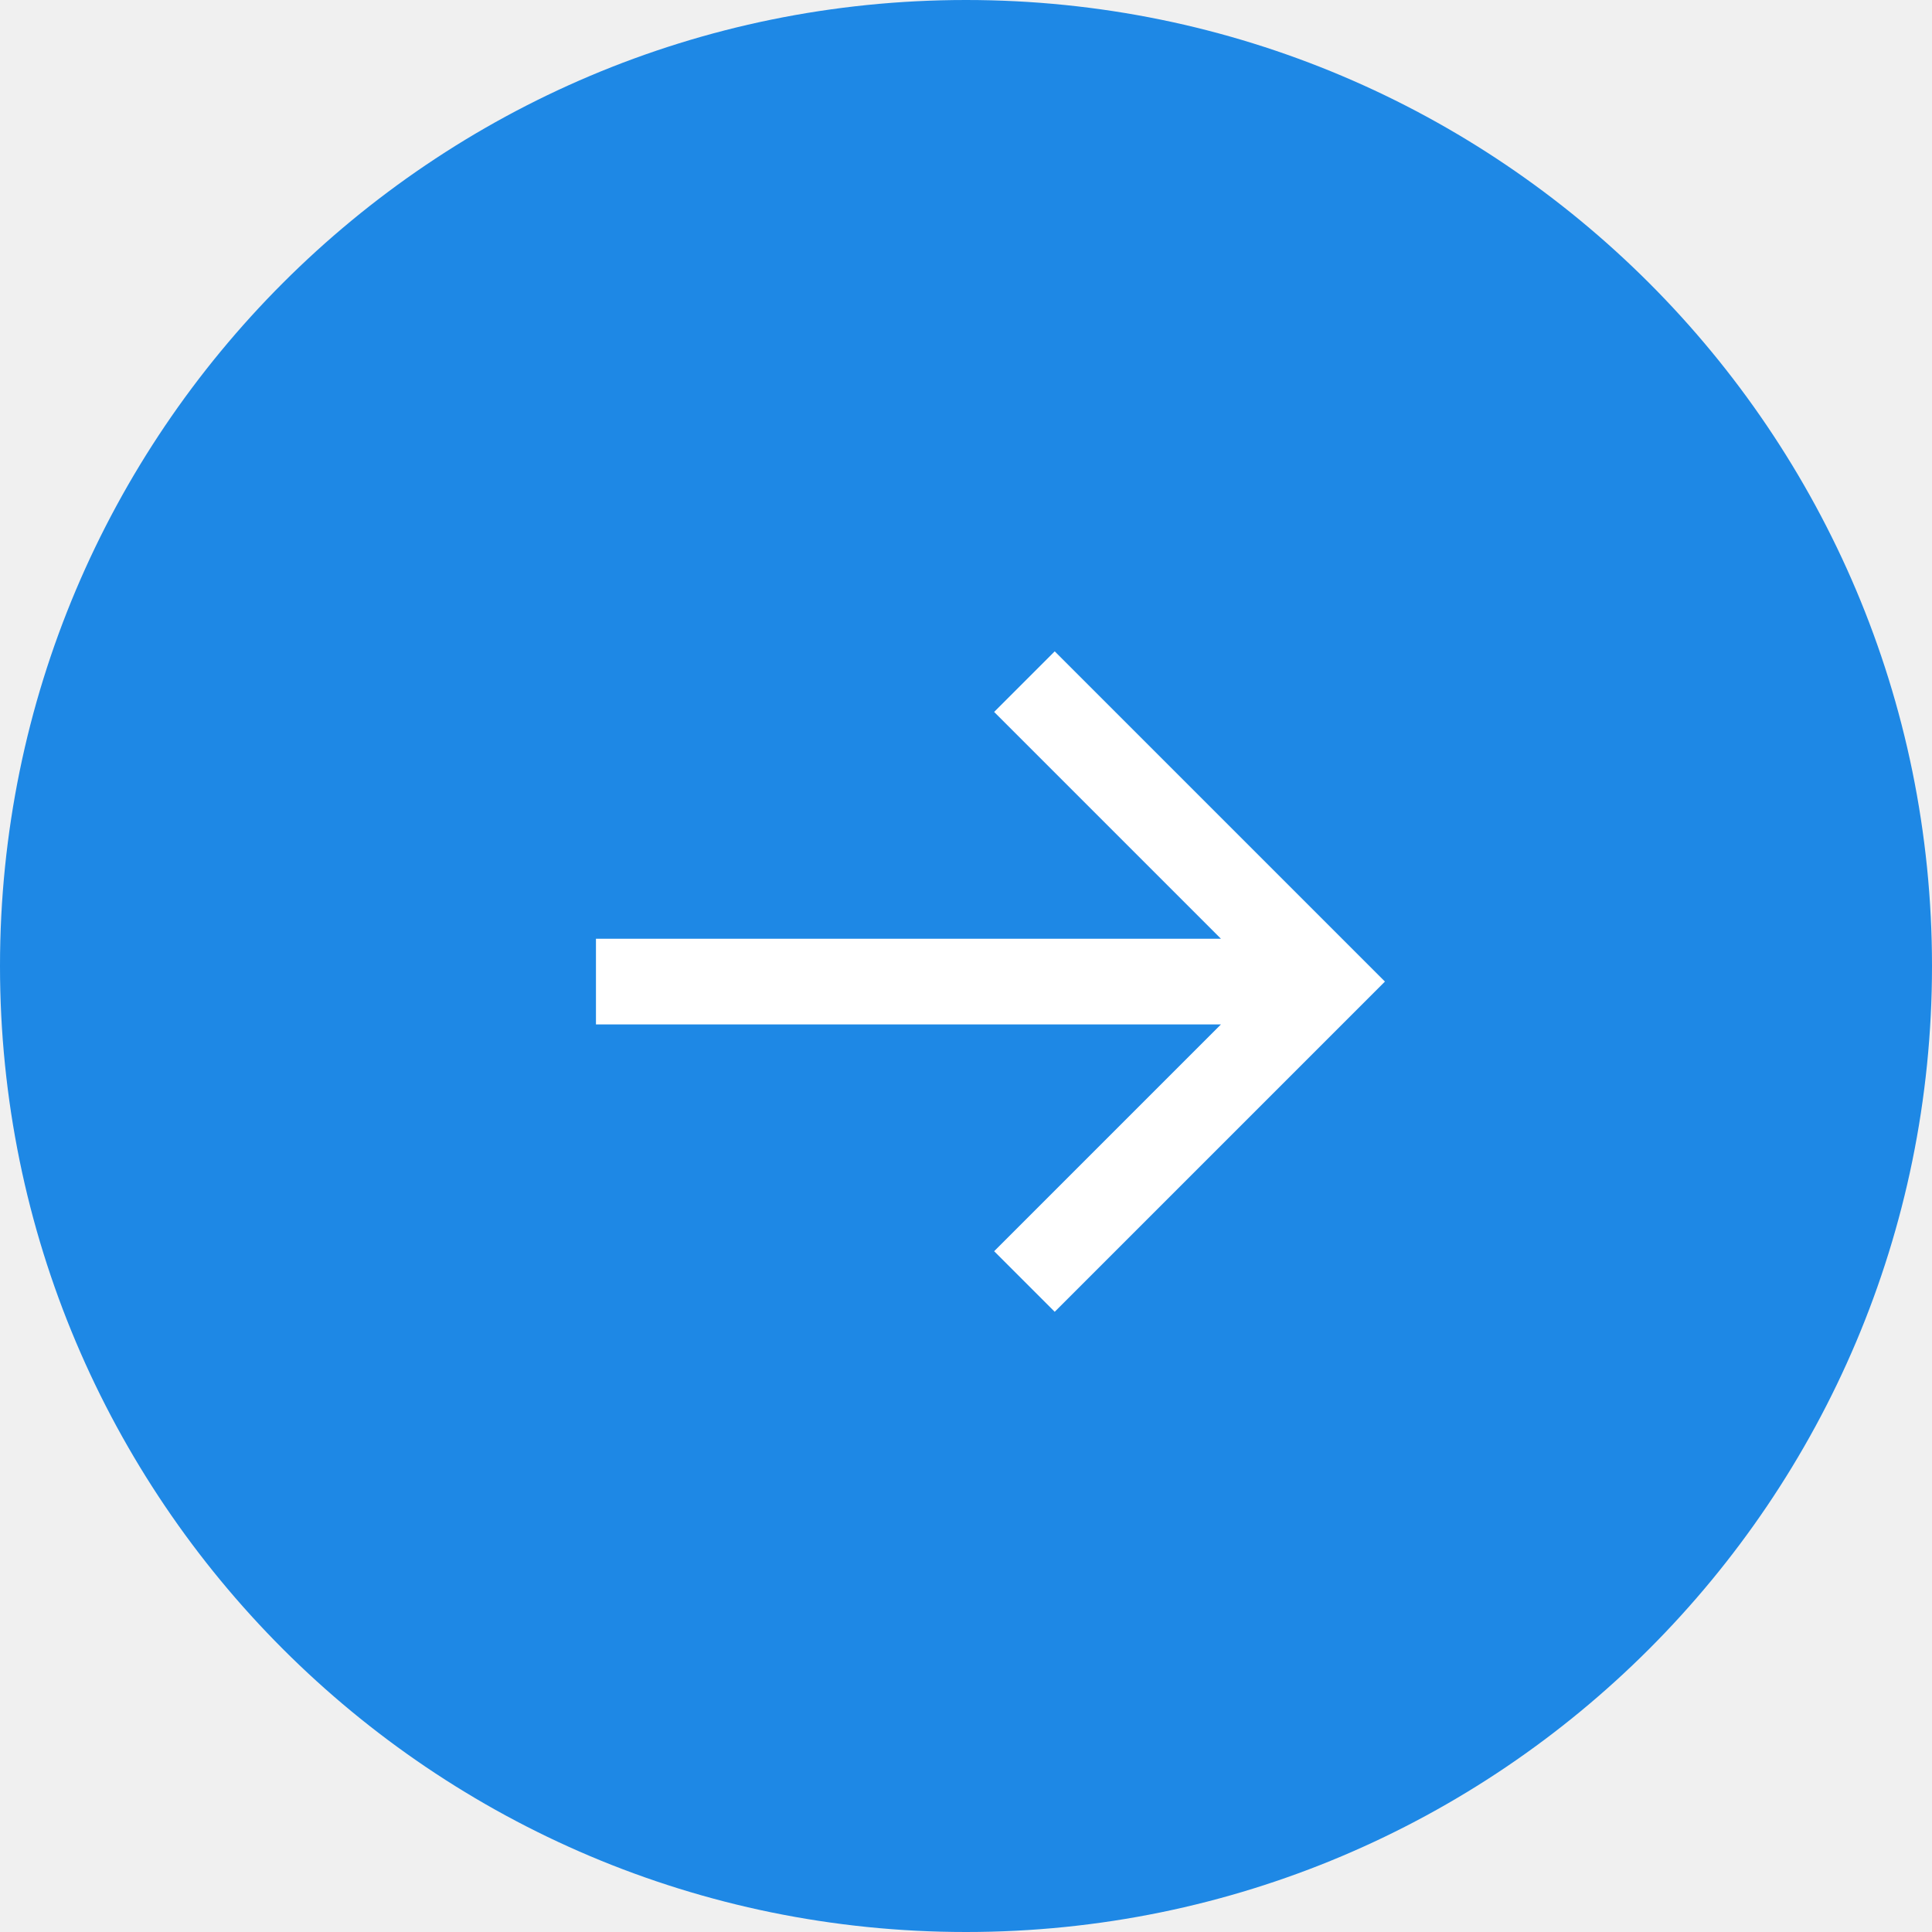
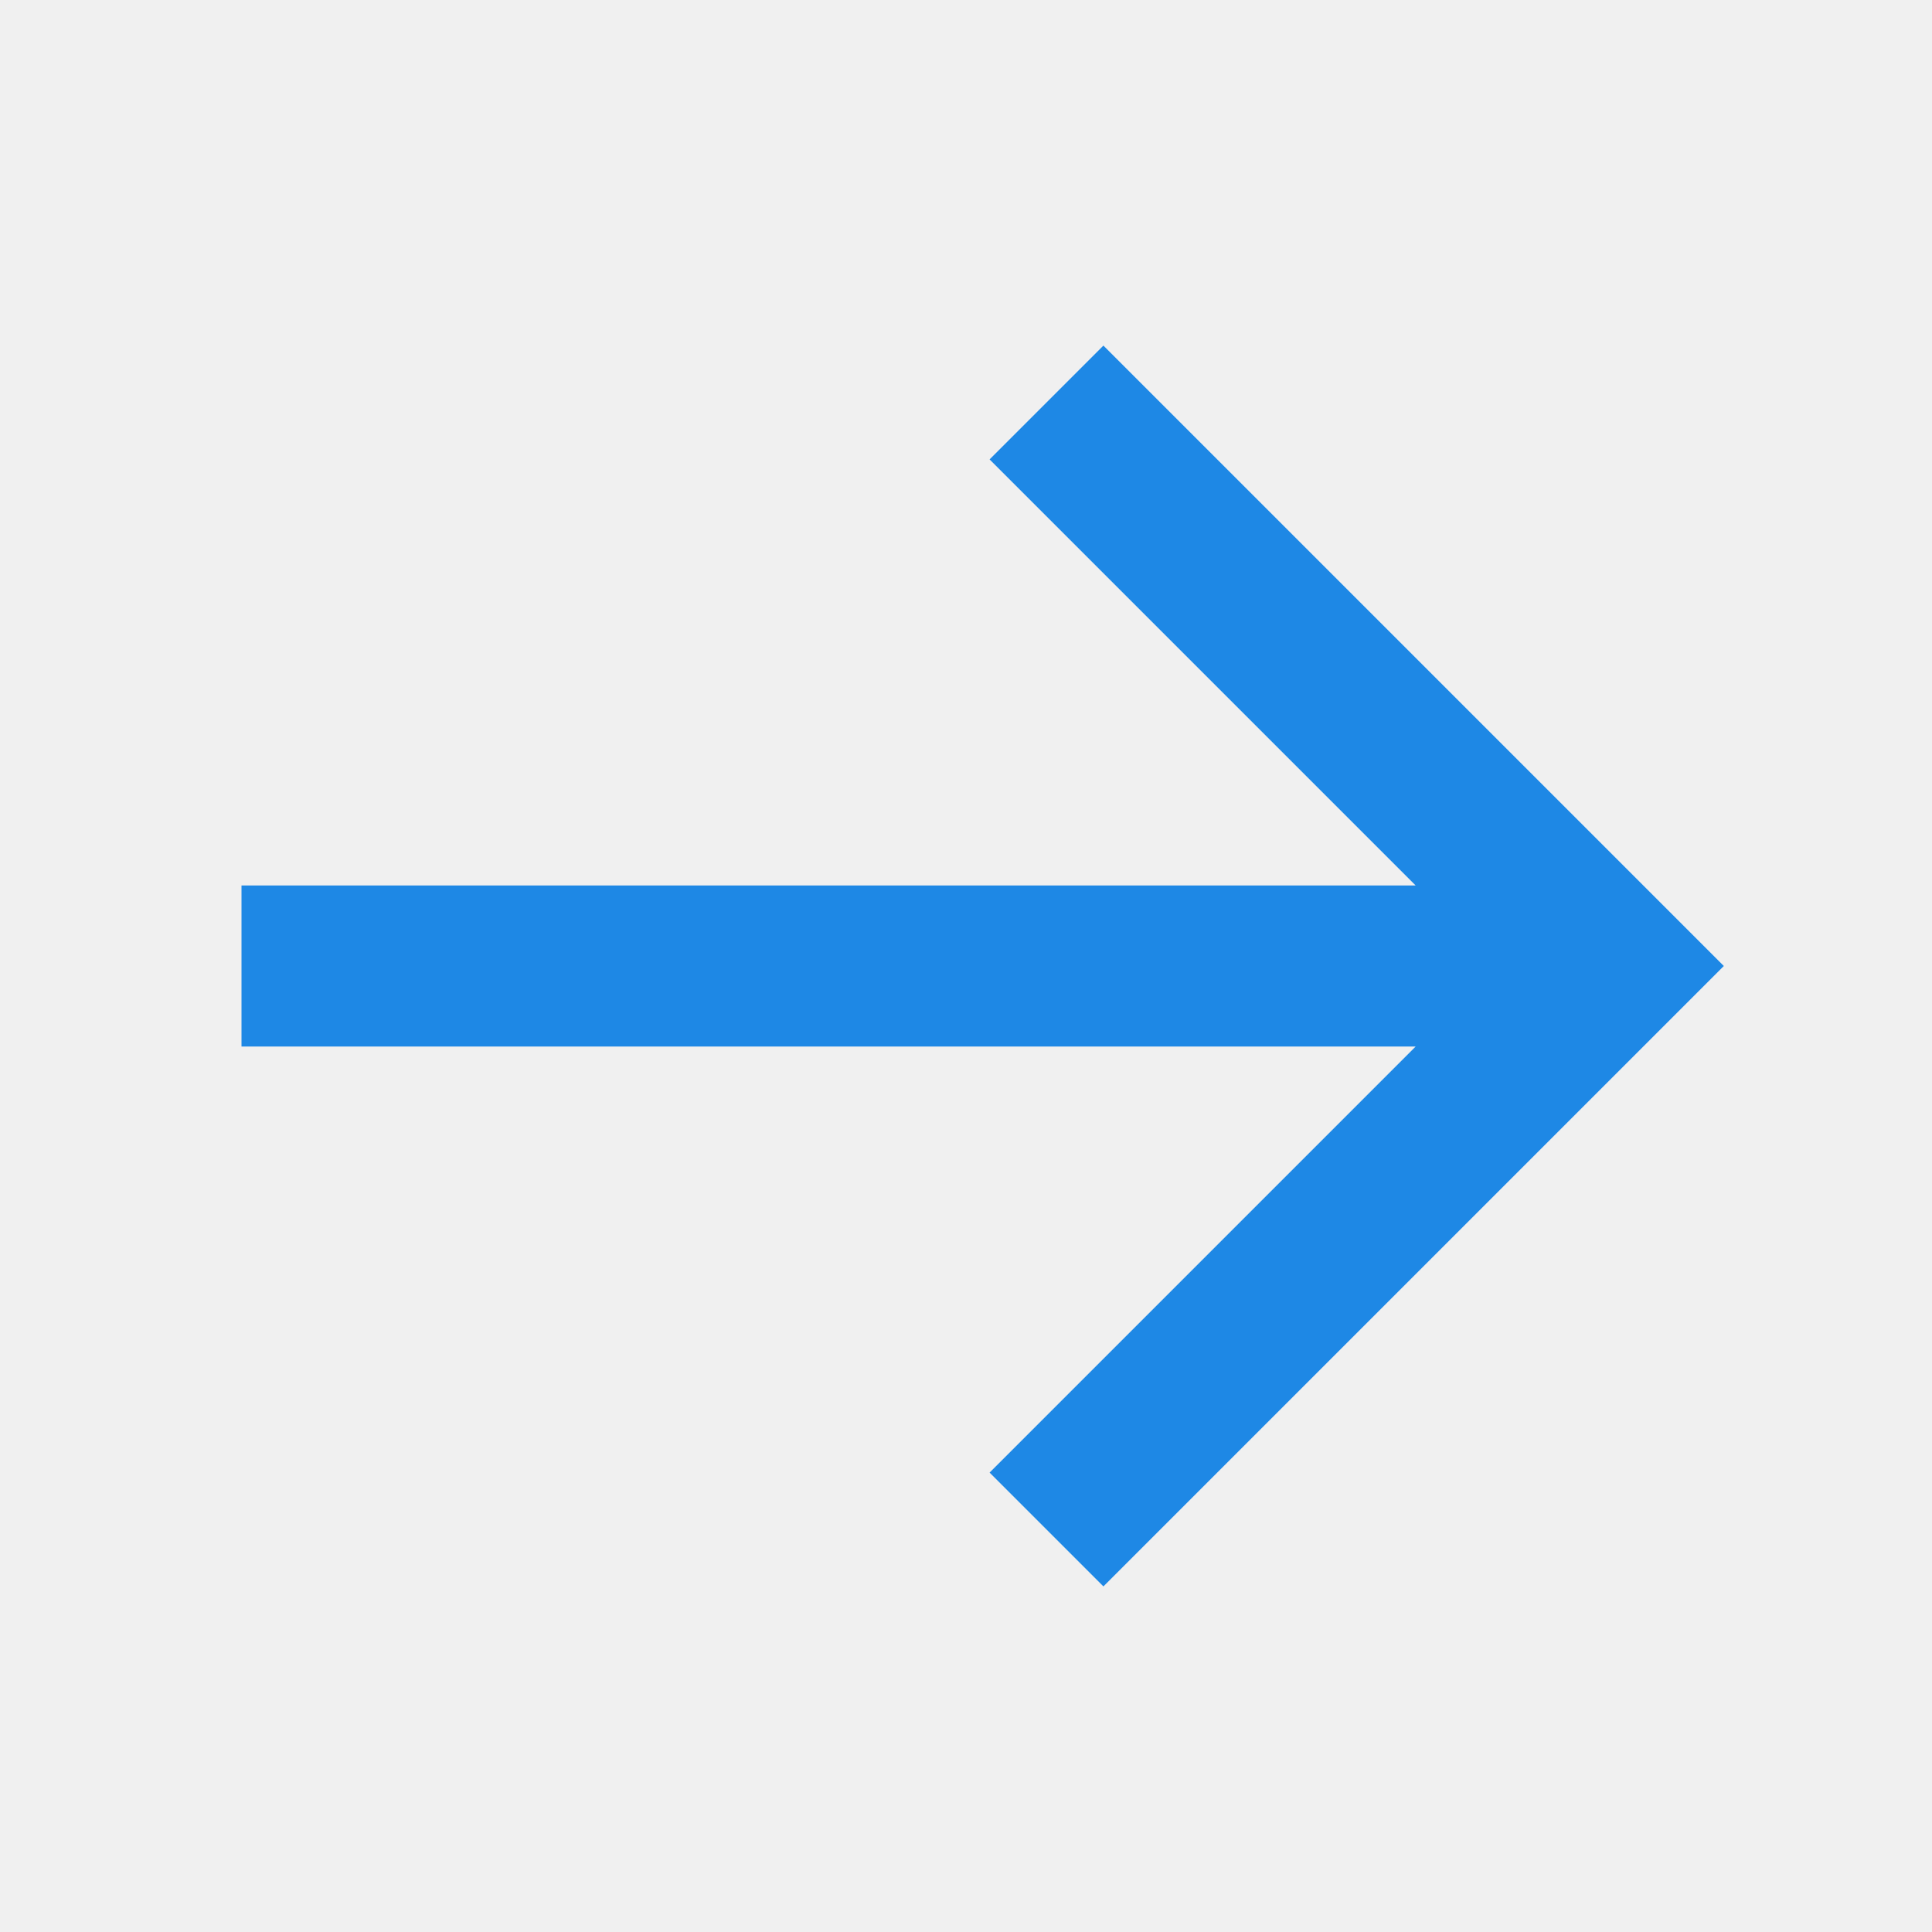
- <svg xmlns="http://www.w3.org/2000/svg" width="62" height="62" viewBox="0 0 62 62" fill="none">
-   <circle cx="31" cy="31" r="31" fill="#1E88E5" />
-   <path d="M19.125 30.125H39.181L31.903 22.847L33.847 20.903L44.444 31.5L33.847 42.097L31.903 40.153L39.181 32.875H19.125V30.125Z" fill="white" />
+ <svg xmlns="http://www.w3.org/2000/svg" width="33" height="33" viewBox="0 0 33 33" fill="none">
+   <path d="M4.125 15.125H24.181L16.903 7.847L18.847 5.903L29.444 16.5L18.847 27.097L16.903 25.153L24.181 17.875H4.125V15.125Z" fill="#1E88E5" />
</svg>
